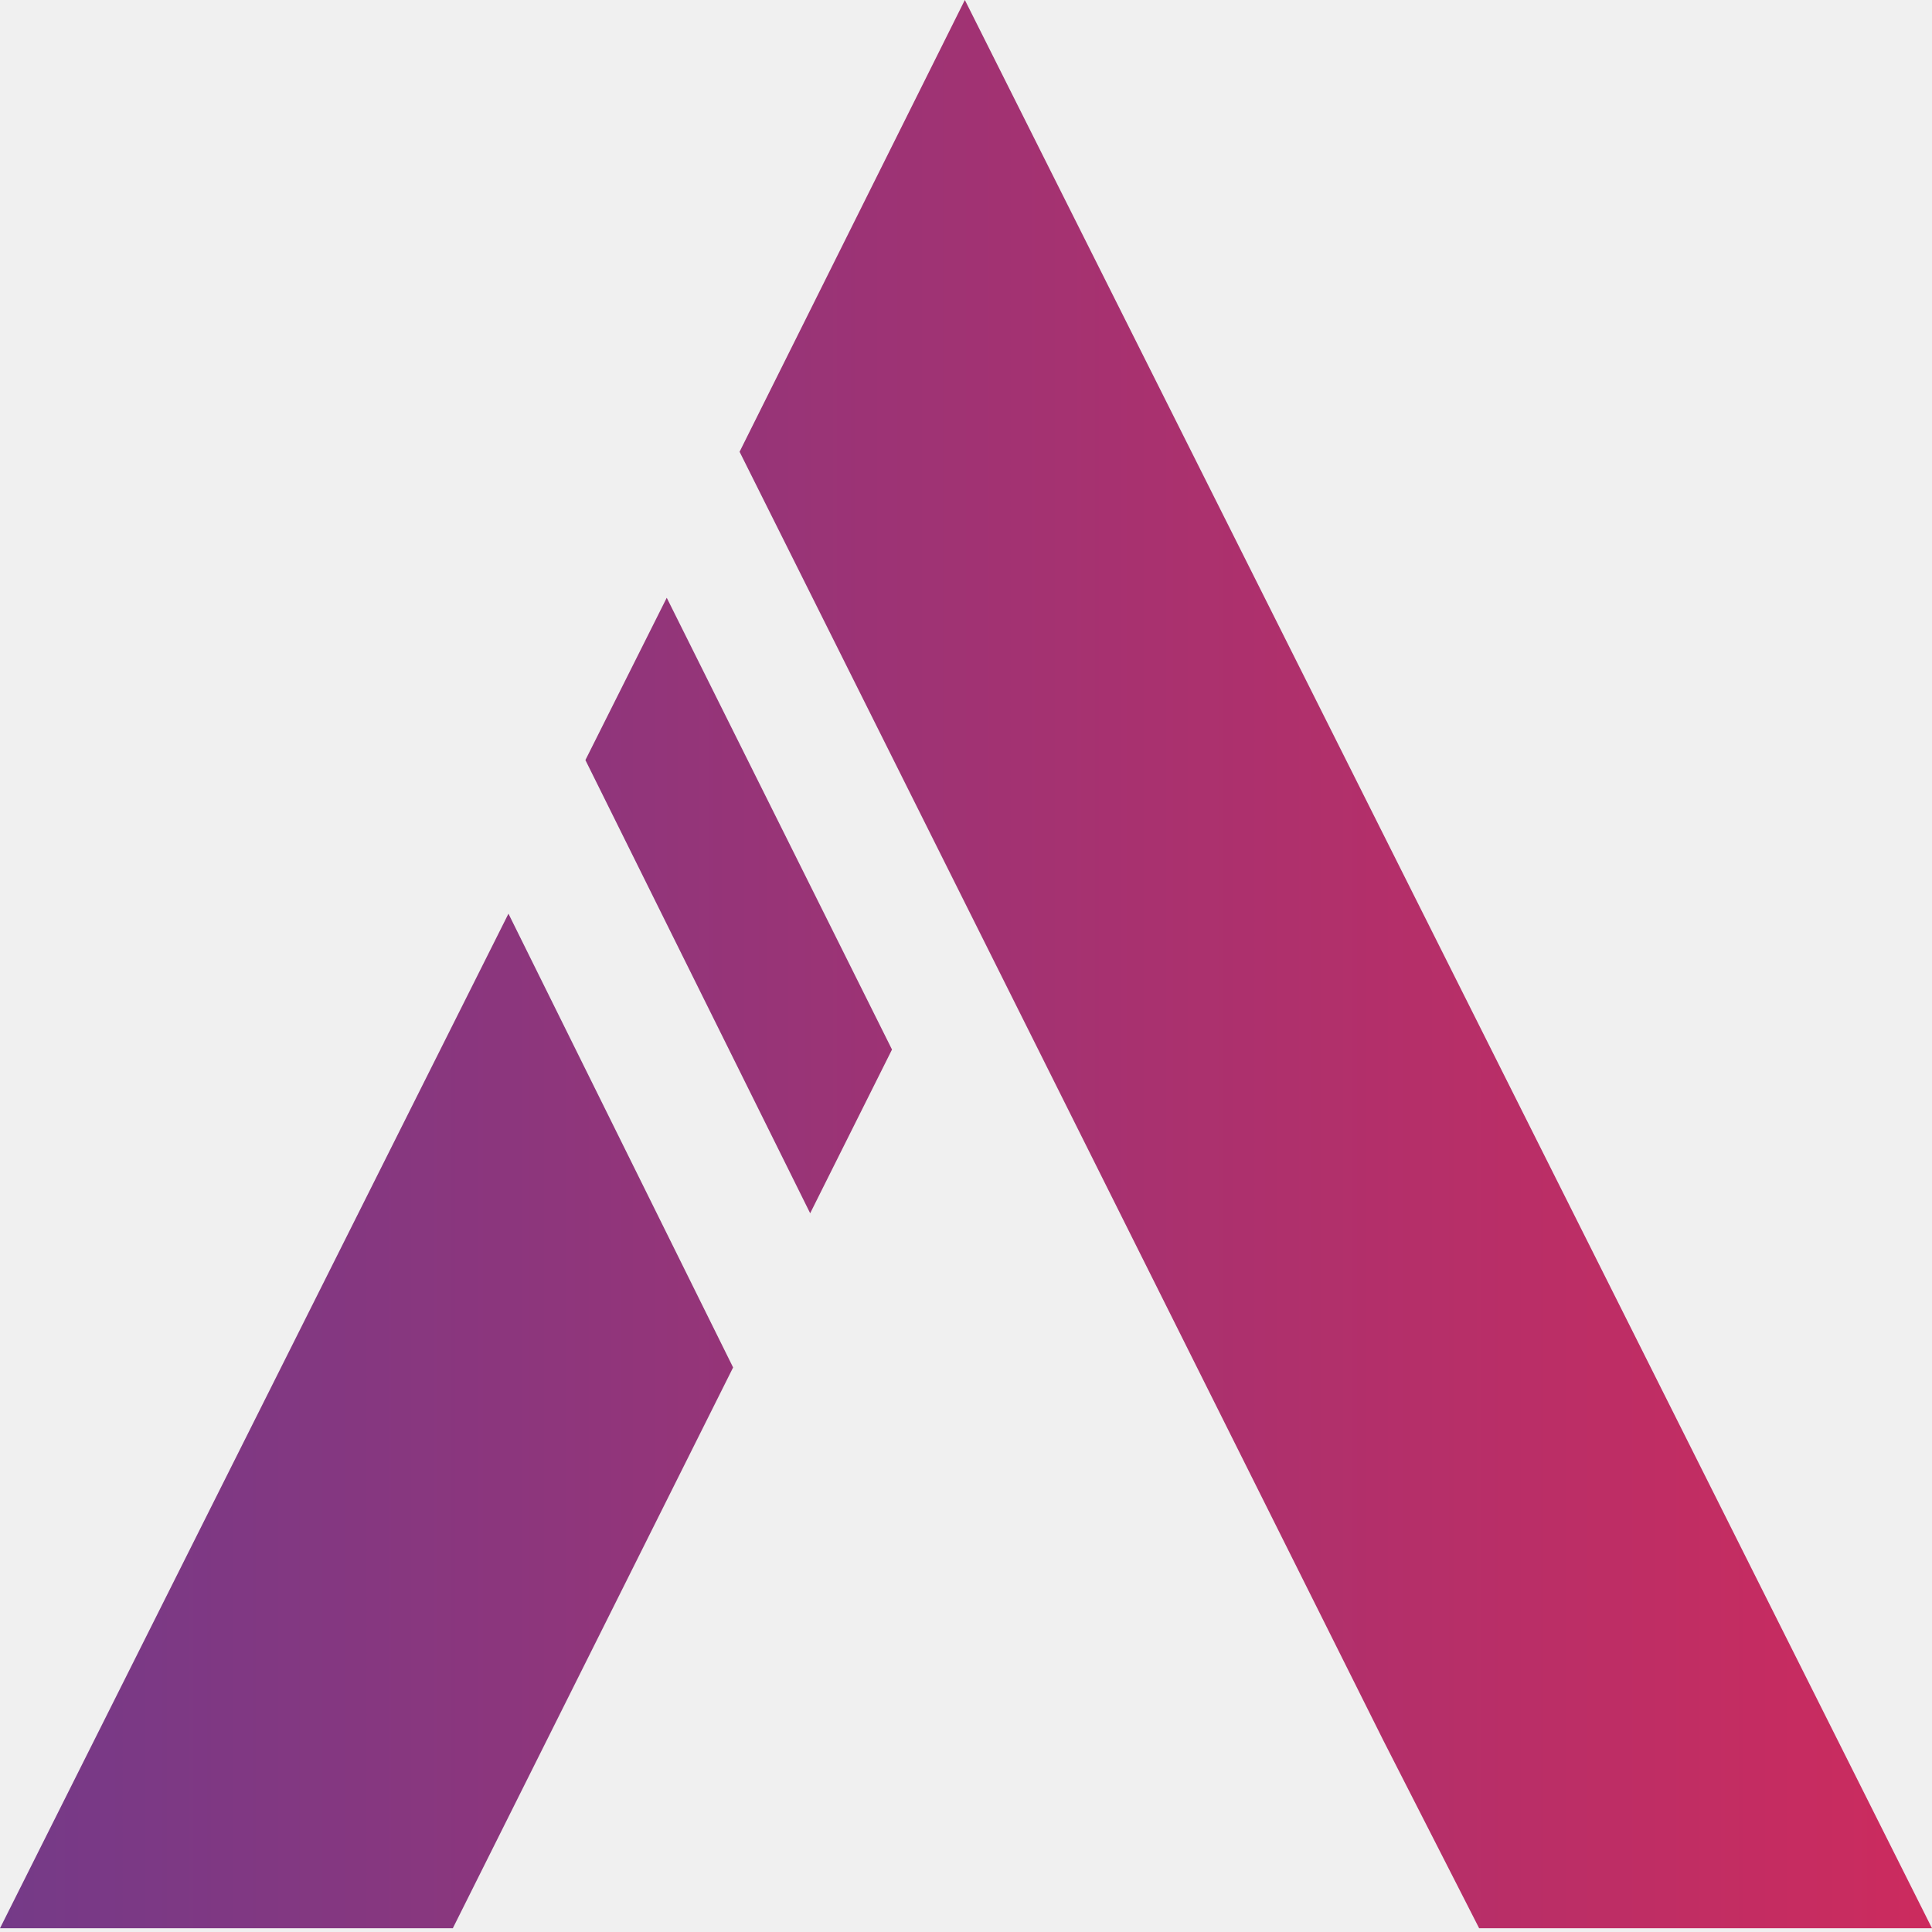
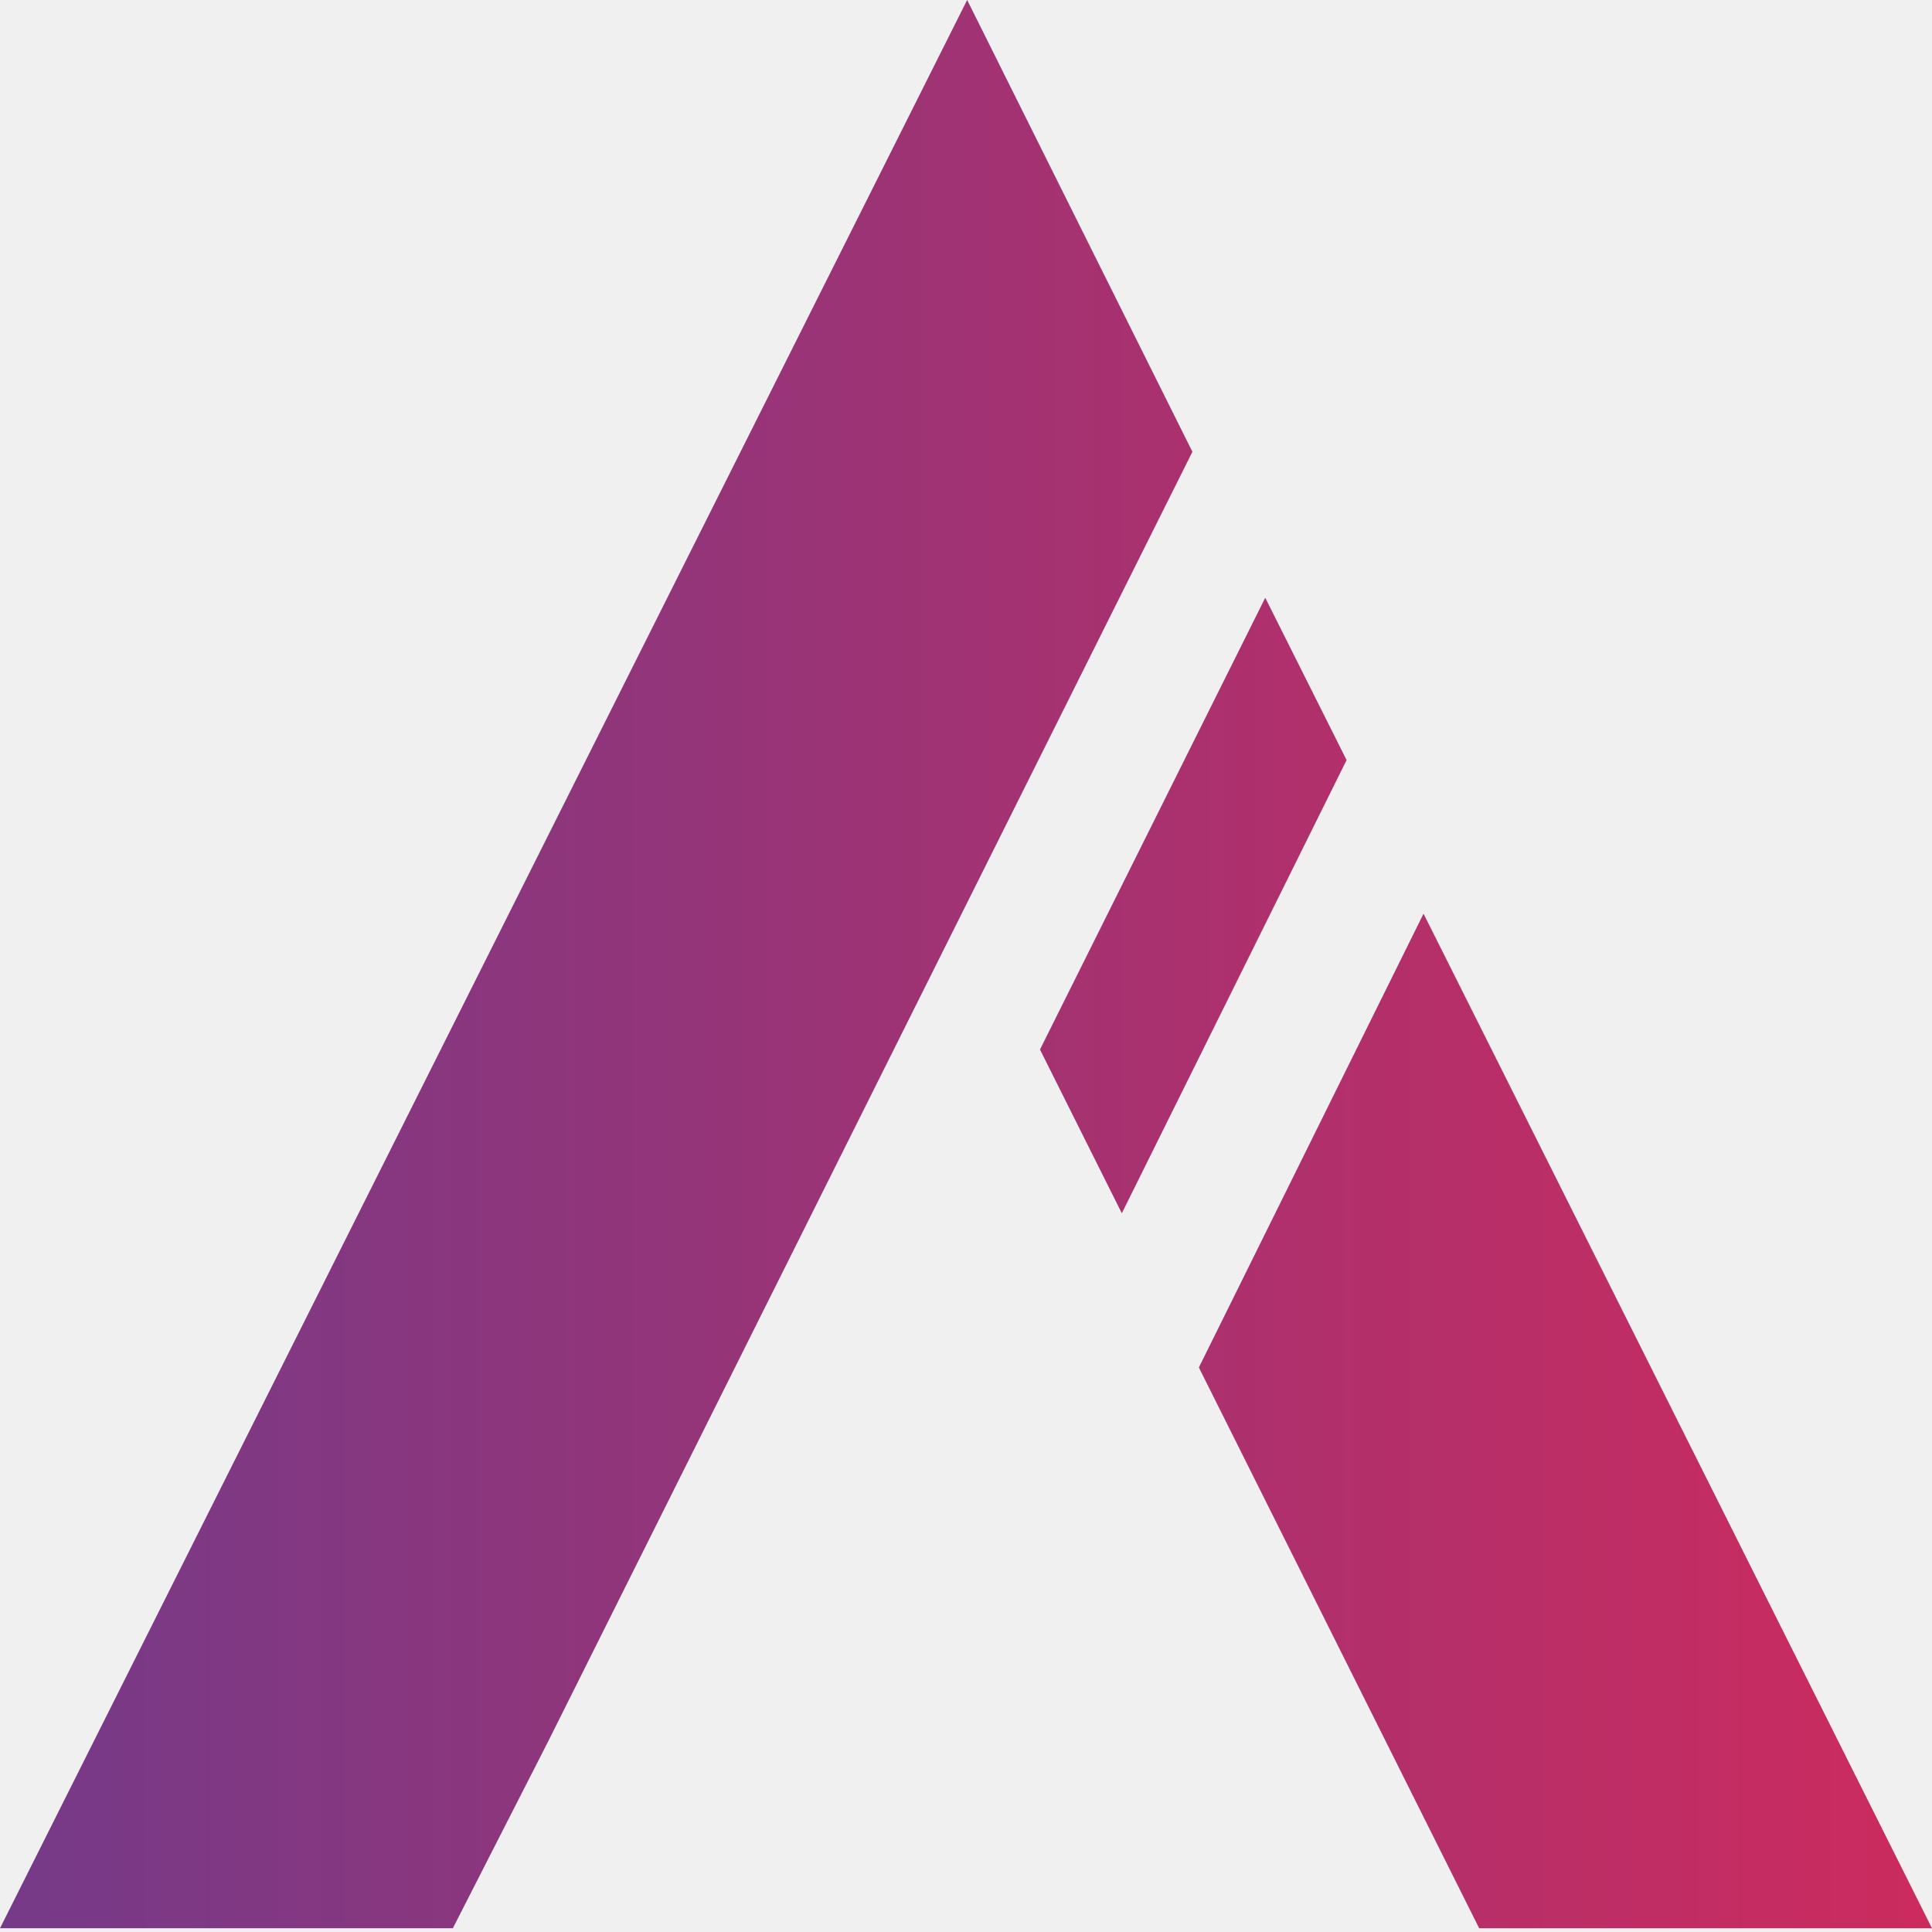
<svg xmlns="http://www.w3.org/2000/svg" xmlns:xlink="http://www.w3.org/1999/xlink" width="200" height="200" viewBox="0 0 52.917 52.917" version="1.1" id="svg5" xml:space="preserve">
  <defs id="defs2">
+     <linearGradient id="linearGradient895">
+       <stop style="stop-color:#cc2b5e;stop-opacity:1;" offset="0" id="stop893" />
+       <stop style="stop-color:#753a88;stop-opacity:1;" offset="1" id="stop891" />
+     </linearGradient>
    <linearGradient id="a">
      <stop style="stop-color:#753a88;stop-opacity:1;" offset="0" id="stop9541" />
      <stop style="stop-color:#cc2b5e;stop-opacity:1;" offset="1" id="stop9539" />
    </linearGradient>
    <linearGradient id="linearGradient9521">
      <stop style="stop-color:#0000ff;stop-opacity:1;" offset="0" id="stop9519" />
    </linearGradient>
    <linearGradient xlink:href="#a" id="linearGradient9547" x1="68.822" y1="91.965" x2="111.951" y2="91.965" gradientUnits="userSpaceOnUse" spreadMethod="pad" gradientTransform="translate(4.231351,22.66124)" />
    <linearGradient xlink:href="#a" id="linearGradient14813" gradientUnits="userSpaceOnUse" gradientTransform="matrix(1.275488,0,0,1.275488,-87.78092,-94.54877)" x1="68.822" y1="91.965" x2="111.951" y2="91.965" spreadMethod="pad" />
    <linearGradient xlink:href="#a" id="linearGradient15496" x1="3.004" y1="23.587" x2="49.845" y2="23.698" gradientUnits="userSpaceOnUse" gradientTransform="matrix(1.069793,0,0,1.069793,-3.488596,-1.739006)" />
    <linearGradient xlink:href="#a" id="linearGradient888" gradientUnits="userSpaceOnUse" gradientTransform="matrix(1.275488,0,0,1.275488,-87.78092,-94.54877)" x1="68.822" y1="91.965" x2="111.951" y2="91.965" spreadMethod="pad" />
-     <linearGradient xlink:href="#a" id="linearGradient890" gradientUnits="userSpaceOnUse" gradientTransform="matrix(1.275488,0,0,1.275488,-87.78092,-94.54877)" x1="68.822" y1="91.965" x2="111.951" y2="91.965" spreadMethod="pad" />
+     <linearGradient xlink:href="#linearGradient895" id="linearGradient890" gradientUnits="userSpaceOnUse" gradientTransform="matrix(1.275488,0,0,1.275488,-87.78092,-94.54877)" x1="68.822" y1="91.965" x2="111.951" y2="91.965" spreadMethod="pad" />
    <linearGradient xlink:href="#a" id="linearGradient892" gradientUnits="userSpaceOnUse" gradientTransform="matrix(1.275488,0,0,1.275488,-87.78092,-94.54877)" x1="68.822" y1="91.965" x2="111.951" y2="91.965" spreadMethod="pad" />
  </defs>
-   <g id="layer1" style="display:inline">
+   <g id="layer1" style="display:inline" transform="matrix(-1,0,0,1,52.91666,0)">
    <rect style="display:none;fill:#182029;fill-opacity:1;stroke-width:0.447;stroke-linejoin:round" id="rect12577" width="50" height="50" x="-1.2076841e-08" y="-3.7654513e-07" />
    <text xml:space="preserve" style="font-style:normal;font-weight:normal;font-size:64.795px;line-height:1.25;font-family:sans-serif;display:none;fill:url(#linearGradient888);fill-opacity:1;stroke:none;stroke-width:0.337" x="-3.239" y="45.43" id="text236" transform="scale(0.9089042,1.100226)">
      <tspan id="tspan234" style="font-style:normal;font-variant:normal;font-weight:normal;font-stretch:normal;font-size:64.795px;font-family:Quantum;-inkscape-font-specification:Quantum;fill:url(#linearGradient888);fill-opacity:1;stroke-width:0.337" x="0" y="0">À</tspan>
    </text>
    <g aria-label="À" transform="matrix(0.9619387,0,0,1.164424,-5.469175e-4,-0.08555416)" id="text148" style="font-size:64.795px;line-height:1.25;display:inline;fill:url(#linearGradient14813);stroke-width:0.337">
-       <path id="path437" style="font-family:Quantum;-inkscape-font-specification:Quantum;fill:url(#linearGradient890)" d="m 18.985,14.134 -2.316,3.818 6.4,10.66 2.33,-3.851 z M 14.478,21.565 5.6855754e-4,45.43 H 12.894 L 20.875,32.239 Z M 27.473,0.073 21.059,10.7 l 18.337,30.324 2.721,4.406 h 12.894 z" />
+       <path id="path437" style="font-family:Quantum;-inkscape-font-specification:Quantum;display:inline;fill:url(#linearGradient890)" d="m 18.985,14.134 -2.316,3.818 6.4,10.66 2.33,-3.851 z M 14.478,21.565 5.6855754e-4,45.43 H 12.894 L 20.875,32.239 Z M 27.473,0.073 21.059,10.7 l 18.337,30.324 2.721,4.406 h 12.894 z" />
      <path style="font-family:Quantum;-inkscape-font-specification:Quantum;display:none;fill:url(#linearGradient892)" d="M 2.9983521e-4,45.43 H 12.894 L 25.4,24.76 18.985,14.134 Z" id="path1247" />
    </g>
    <path style="display:none;fill:none;stroke:#000000;stroke-width:0.265px;stroke-linecap:butt;stroke-linejoin:miter;stroke-opacity:1" d="m 17.403,15.551 1.739,-3.488 5.705,11.43 -1.755,3.481 z" id="path565" />
    <path style="display:none;fill:#ffffff;fill-opacity:1;stroke:#000000;stroke-width:0.267px;stroke-linecap:butt;stroke-linejoin:miter;stroke-opacity:1" d="m 15.403,19.285 1.853,-3.734 5.83,11.733 -1.951,3.556 z" id="path567" />
    <path style="display:none;fill:none;stroke:#000000;stroke-width:0.271px;stroke-linecap:butt;stroke-linejoin:miter;stroke-opacity:1" d="m 17.256,15.551 1.885,-3.778 5.931,11.872 -1.985,3.598 z" id="path1301" />
    <path style="display:none;fill:none;stroke:#000000;stroke-width:0.271px;stroke-linecap:butt;stroke-linejoin:miter;stroke-opacity:1" d="m 17.256,15.551 1.885,-3.778 5.931,11.872 -1.985,3.598 z" id="path1303" />
  </g>
  <g id="layer2">
    <path fill="currentColor" d="m 25.198,46.993 77.655,-128.024 26.27,43.505 -51.263,84.519 z M 137.535,-138.215 249.874,46.993 h -52.663 l -10.914,-17.992 -74.93,-124.071 z" id="path15312" style="display:none;stroke-width:0.265" />
  </g>
  <g id="layer3">
    <rect style="display:none;fill:#0a8000;fill-opacity:0.524;stroke-width:0.438;stroke-linejoin:round" id="rect15433" width="50.853" height="13.756" x="0.692" y="31.733" />
    <rect style="display:none;fill:#768000;fill-opacity:0.524;stroke-width:0.623;stroke-linejoin:round" id="rect15435" width="11.713" height="6.172" x="3.263" y="43.77" />
    <path id="path15034" style="display:none;fill:url(#linearGradient15496);fill-opacity:1;stroke-width:0.063" d="M -1.2076837e-8,47.046 16.697,19.398 22.951,29.756 12.534,47.046 Z M 23.255,2.954 50,47.046 37.463,47.046 34.864,42.763 17.026,13.225 Z" />
  </g>
</svg>
